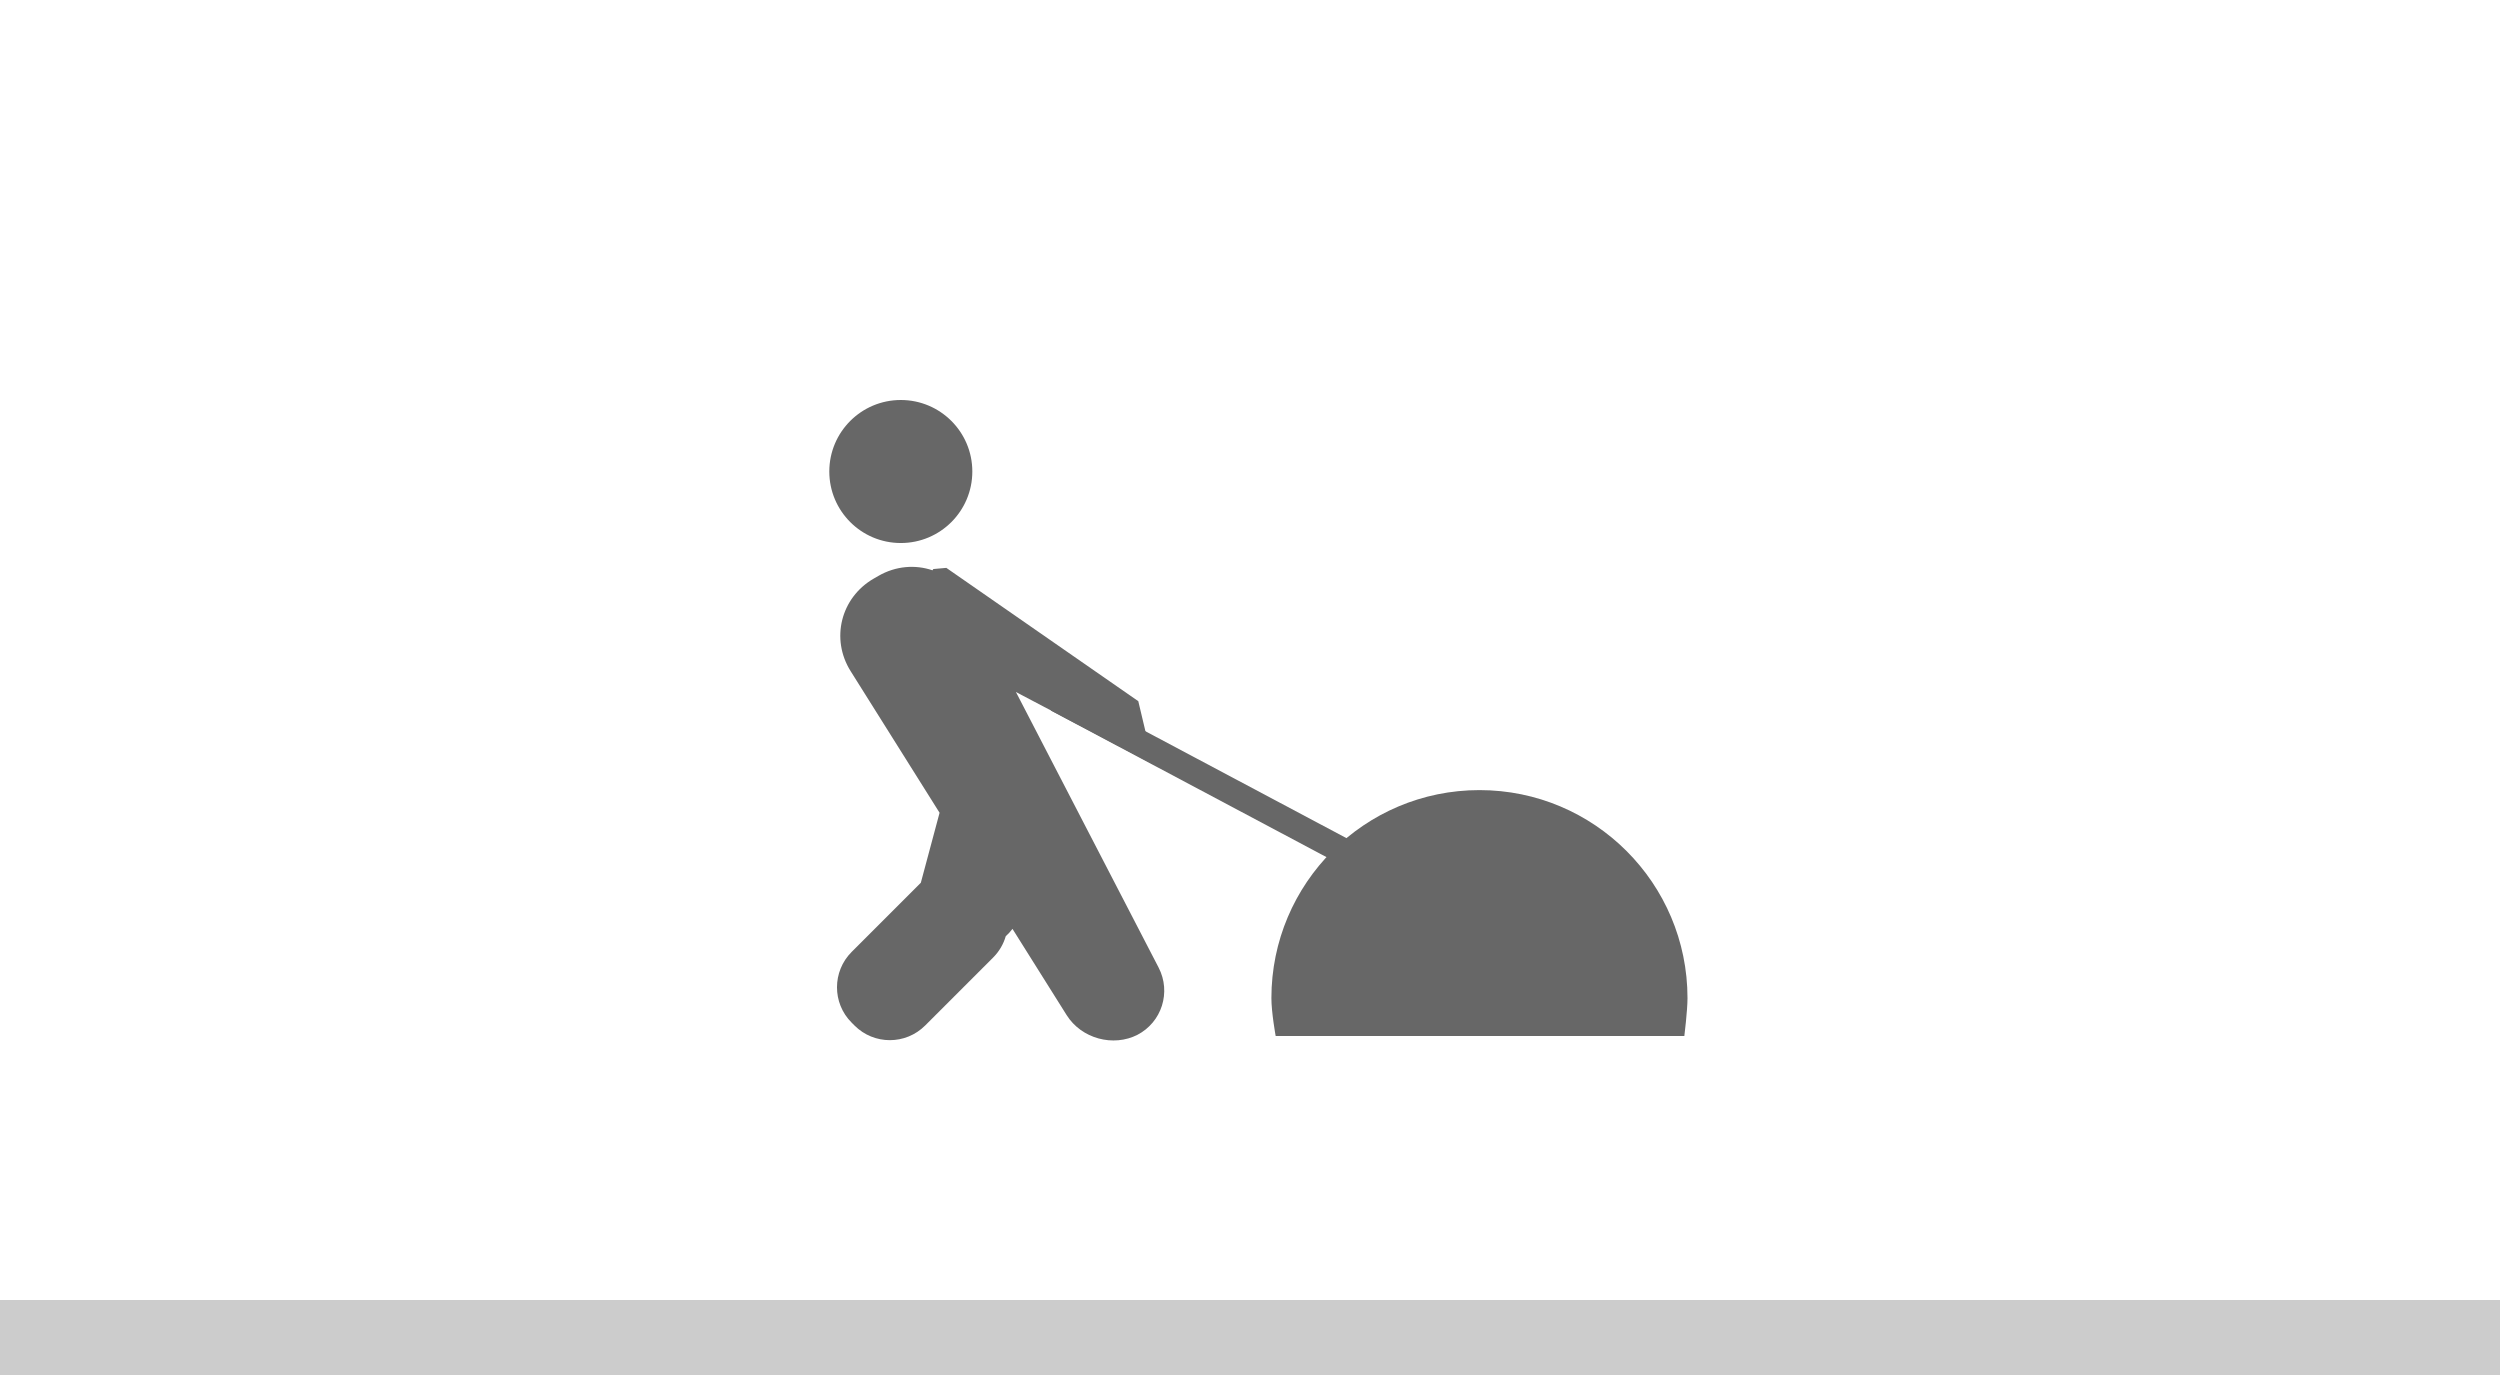
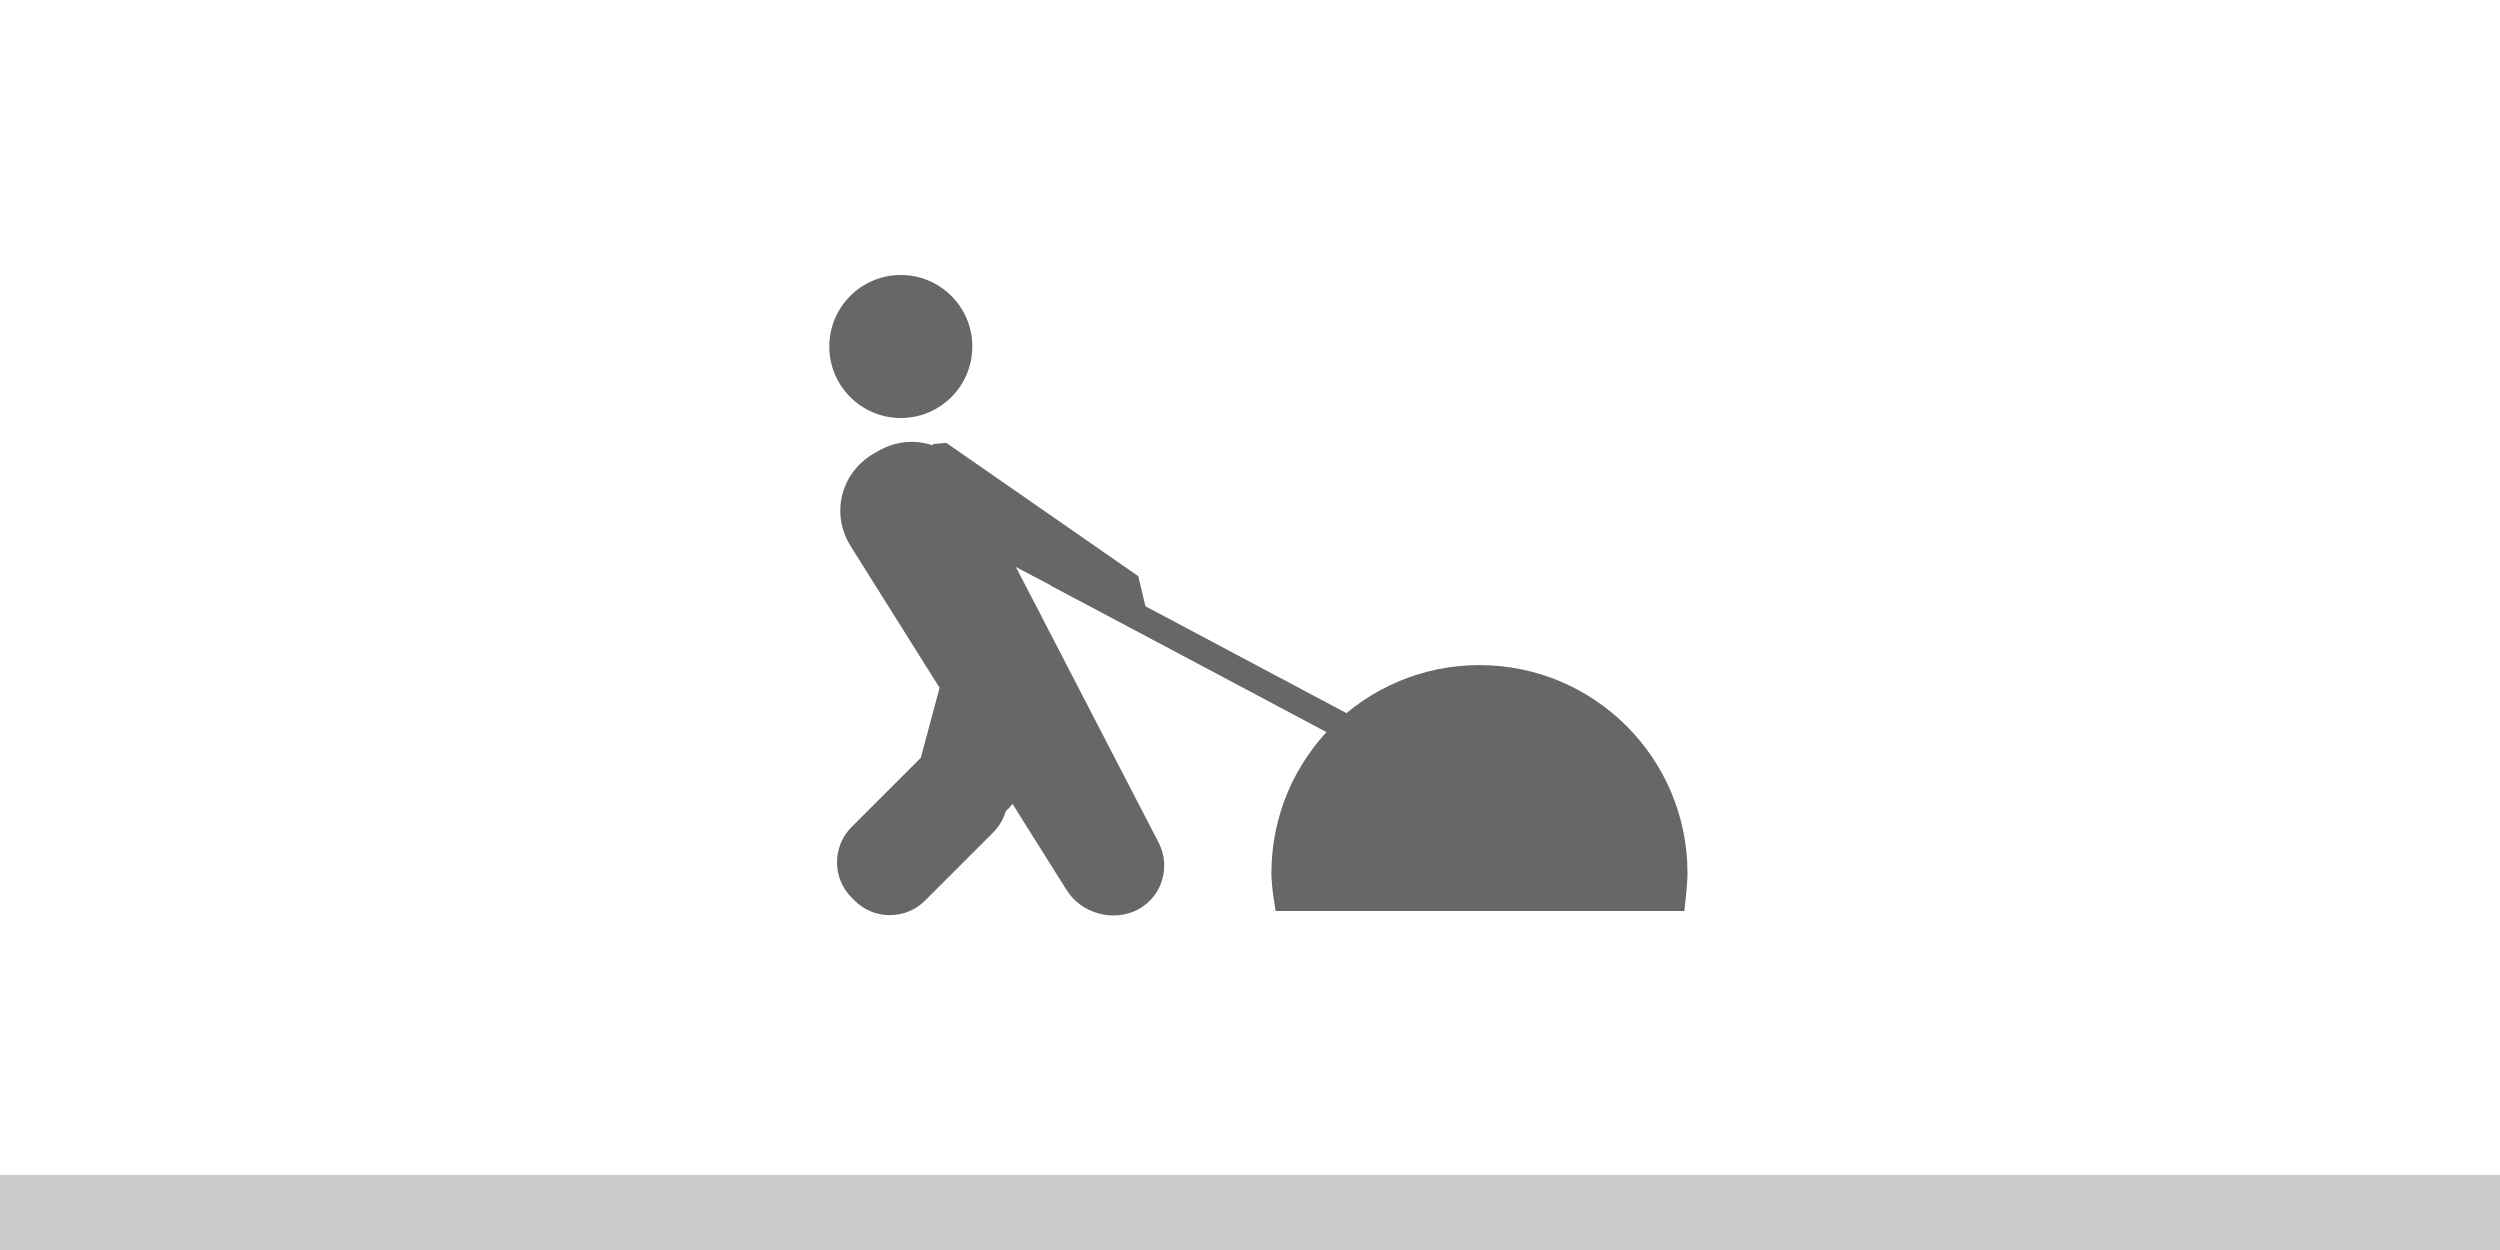
- <svg xmlns="http://www.w3.org/2000/svg" width="200px" height="110px" viewBox="0 0 200 110" version="1.1">
+ <svg xmlns="http://www.w3.org/2000/svg" width="200px" height="100px" viewBox="0 0 200 100" version="1.1">
  <defs />
  <g id="Page-1" stroke="none" stroke-width="1" fill="none" fill-rule="evenodd">
    <g id="ethical-design-manifesto-icons-for-print" transform="translate(-212, 0)">
-       <g id="effort" transform="translate(278, 32)" fill="#676767">
+       <g id="effort" transform="translate(278, 22)" fill="#676767">
        <path d="M15.274,23.361 L26.689,45.406 C27.707,47.371 26.946,49.781 24.977,50.795 L25.019,50.774 C23.056,51.785 20.512,51.088 19.333,49.211 L14.999,42.31 C14.838,42.524 14.658,42.721 14.46,42.897 C14.279,43.523 13.941,44.113 13.449,44.605 L8.014,50.04 C6.453,51.602 3.925,51.605 2.366,50.046 L2.125,49.804 C0.566,48.246 0.575,45.711 2.13,44.156 L7.565,38.721 C7.598,38.688 7.631,38.656 7.665,38.624 L9.166,33.022 L2.05,21.691 C0.437,19.123 1.256,15.814 3.896,14.289 L4.273,14.072 C5.661,13.27 7.225,13.157 8.599,13.624 L8.665,13.523 L9.707,13.43 L25.063,24.095 L26.265,29.154 L15.274,23.361 Z" id="Combined-Shape" />
        <ellipse id="Oval" cx="6.065" cy="5.721" rx="5.721" ry="5.721" />
        <path d="M36.053,50.879 L68.748,50.879 C68.748,50.879 69,48.841 69,47.852 C69,38.659 61.548,31.208 52.356,31.208 C43.164,31.208 35.712,38.659 35.712,47.852 C35.712,49.006 36.053,50.879 36.053,50.879 Z" id="Oval-12" />
        <rect id="Rectangle-6" transform="translate(31.48469, 30.79444) rotate(28) translate(-31.48469, -30.79444) " x="16.848" y="29.749" width="29.273" height="2.091" />
      </g>
-       <rect id="Rectangle-12-Copy" fill="#CCCCCC" x="212" y="104" width="200" height="6" />
+       <rect id="Rectangle-12-Copy" fill="#CCCCCC" x="212" y="94" width="200" height="6" />
    </g>
  </g>
</svg>
